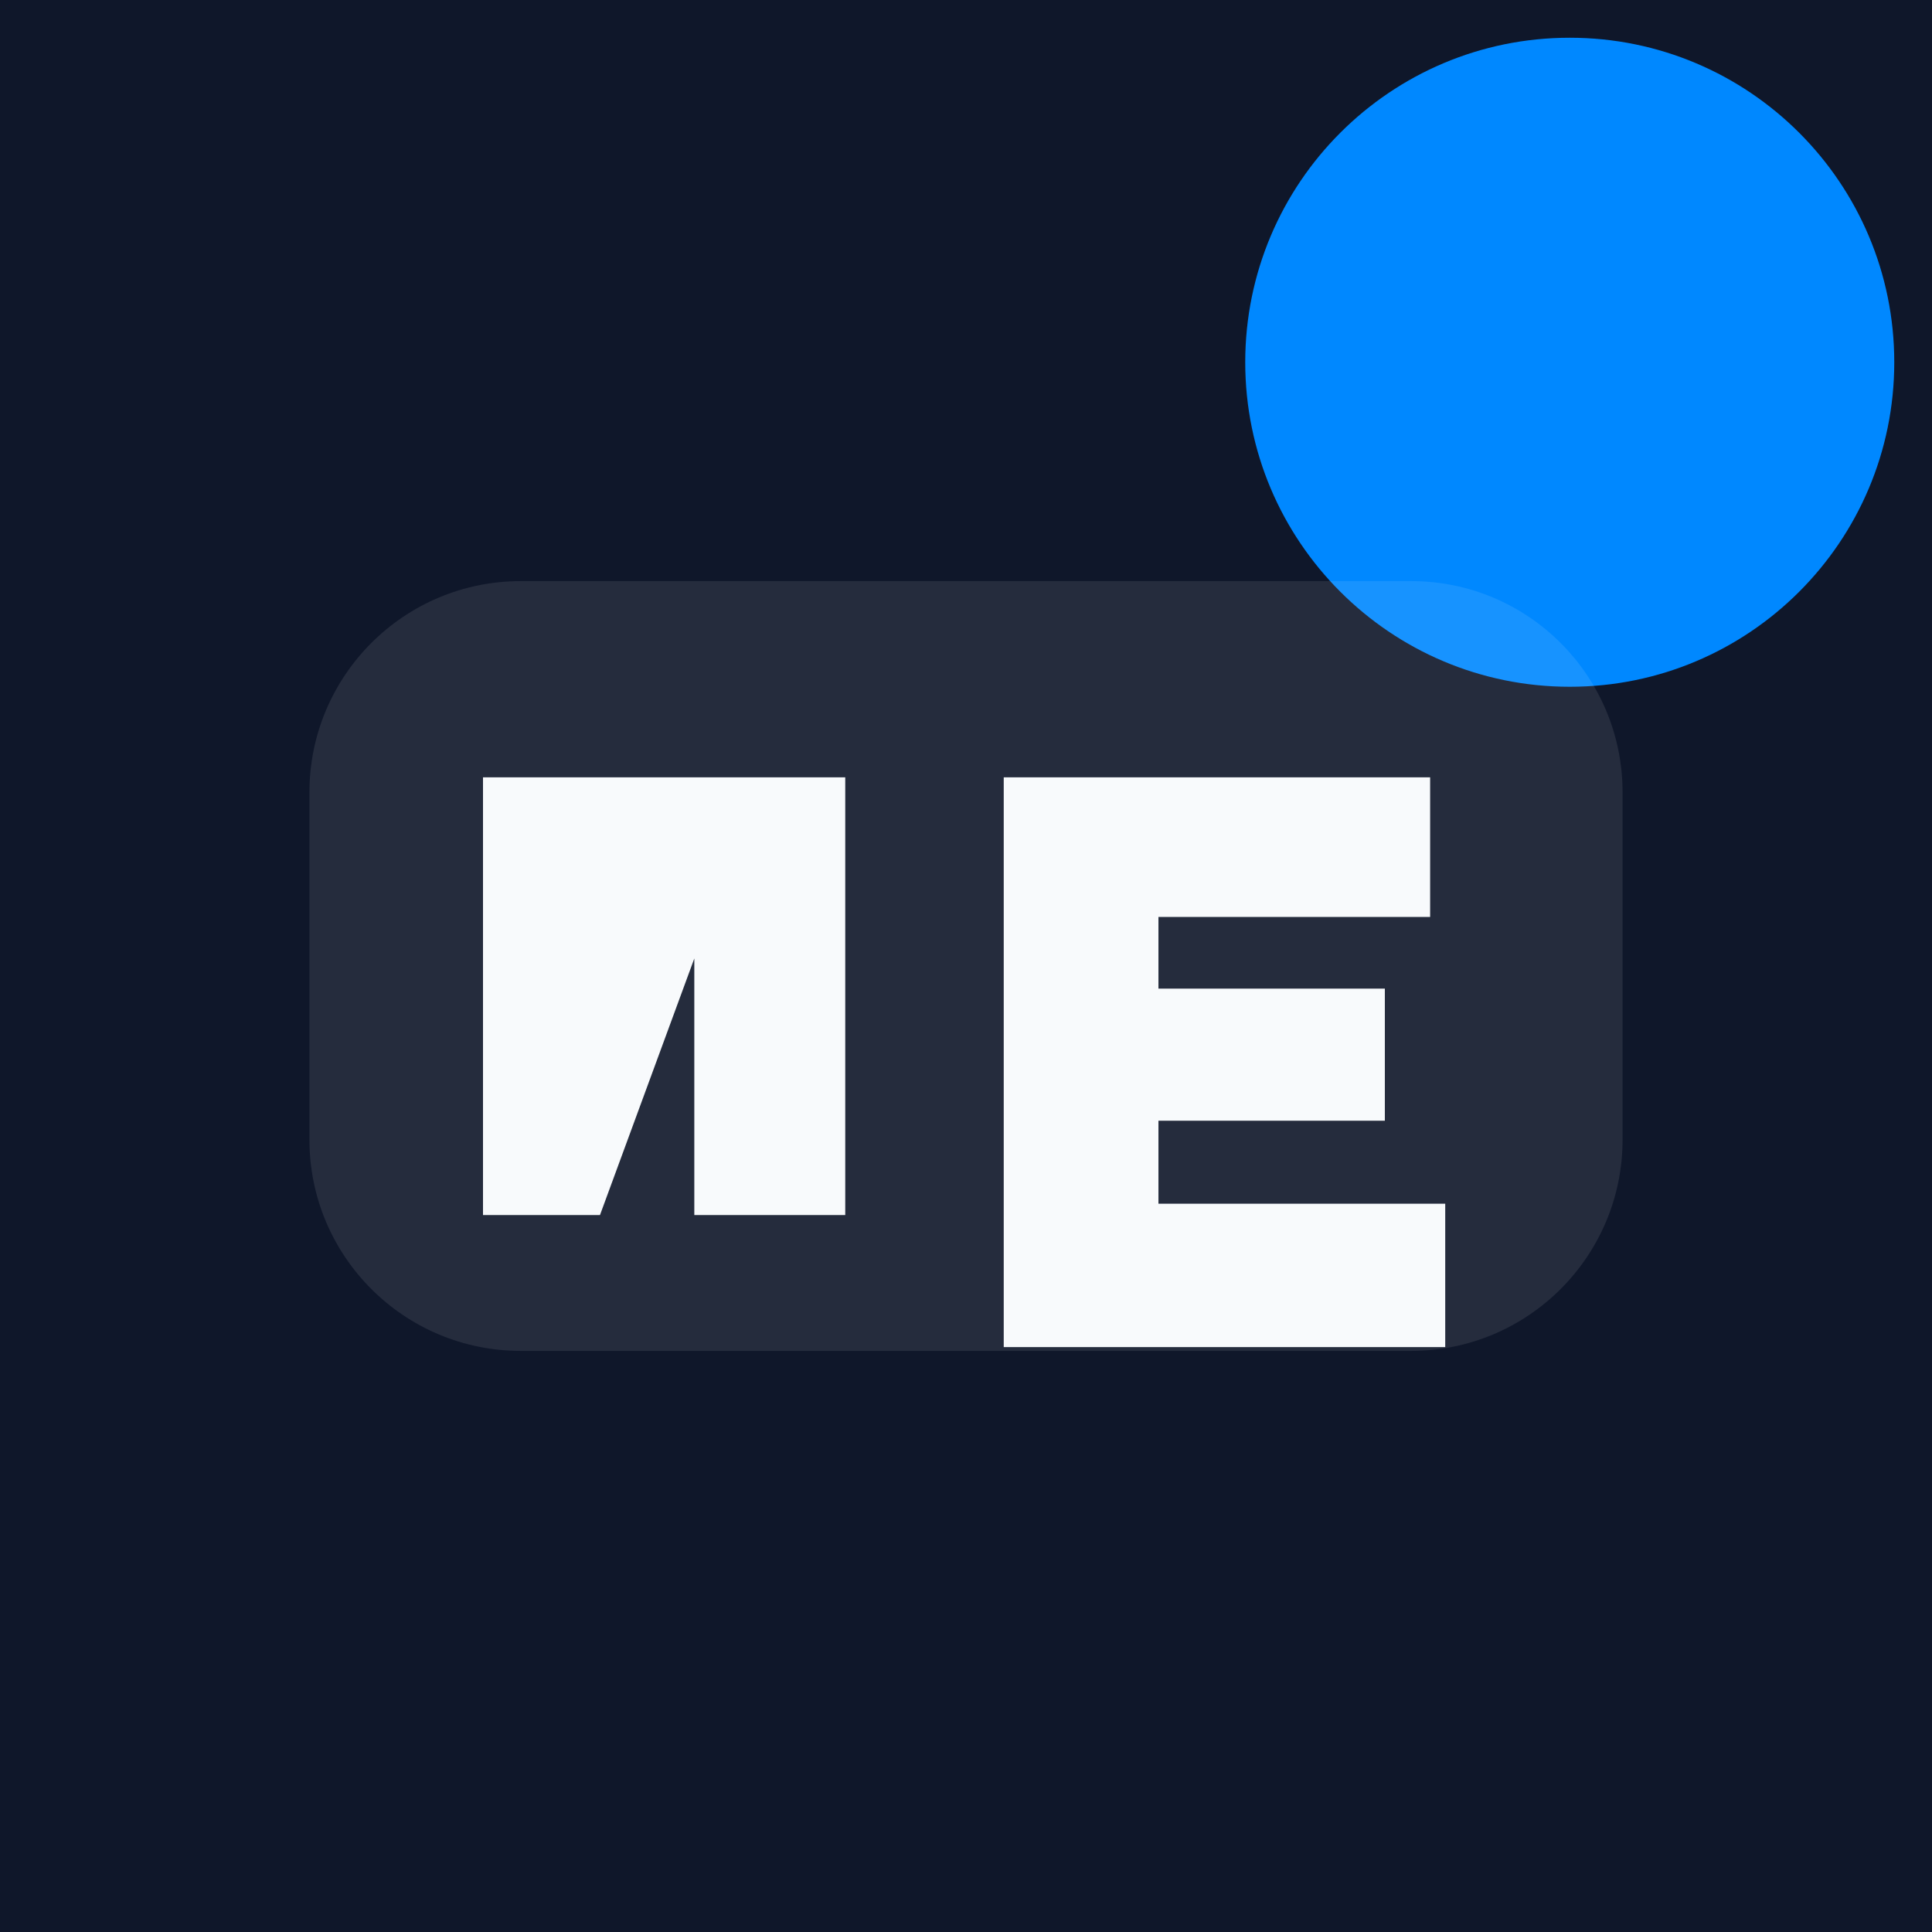
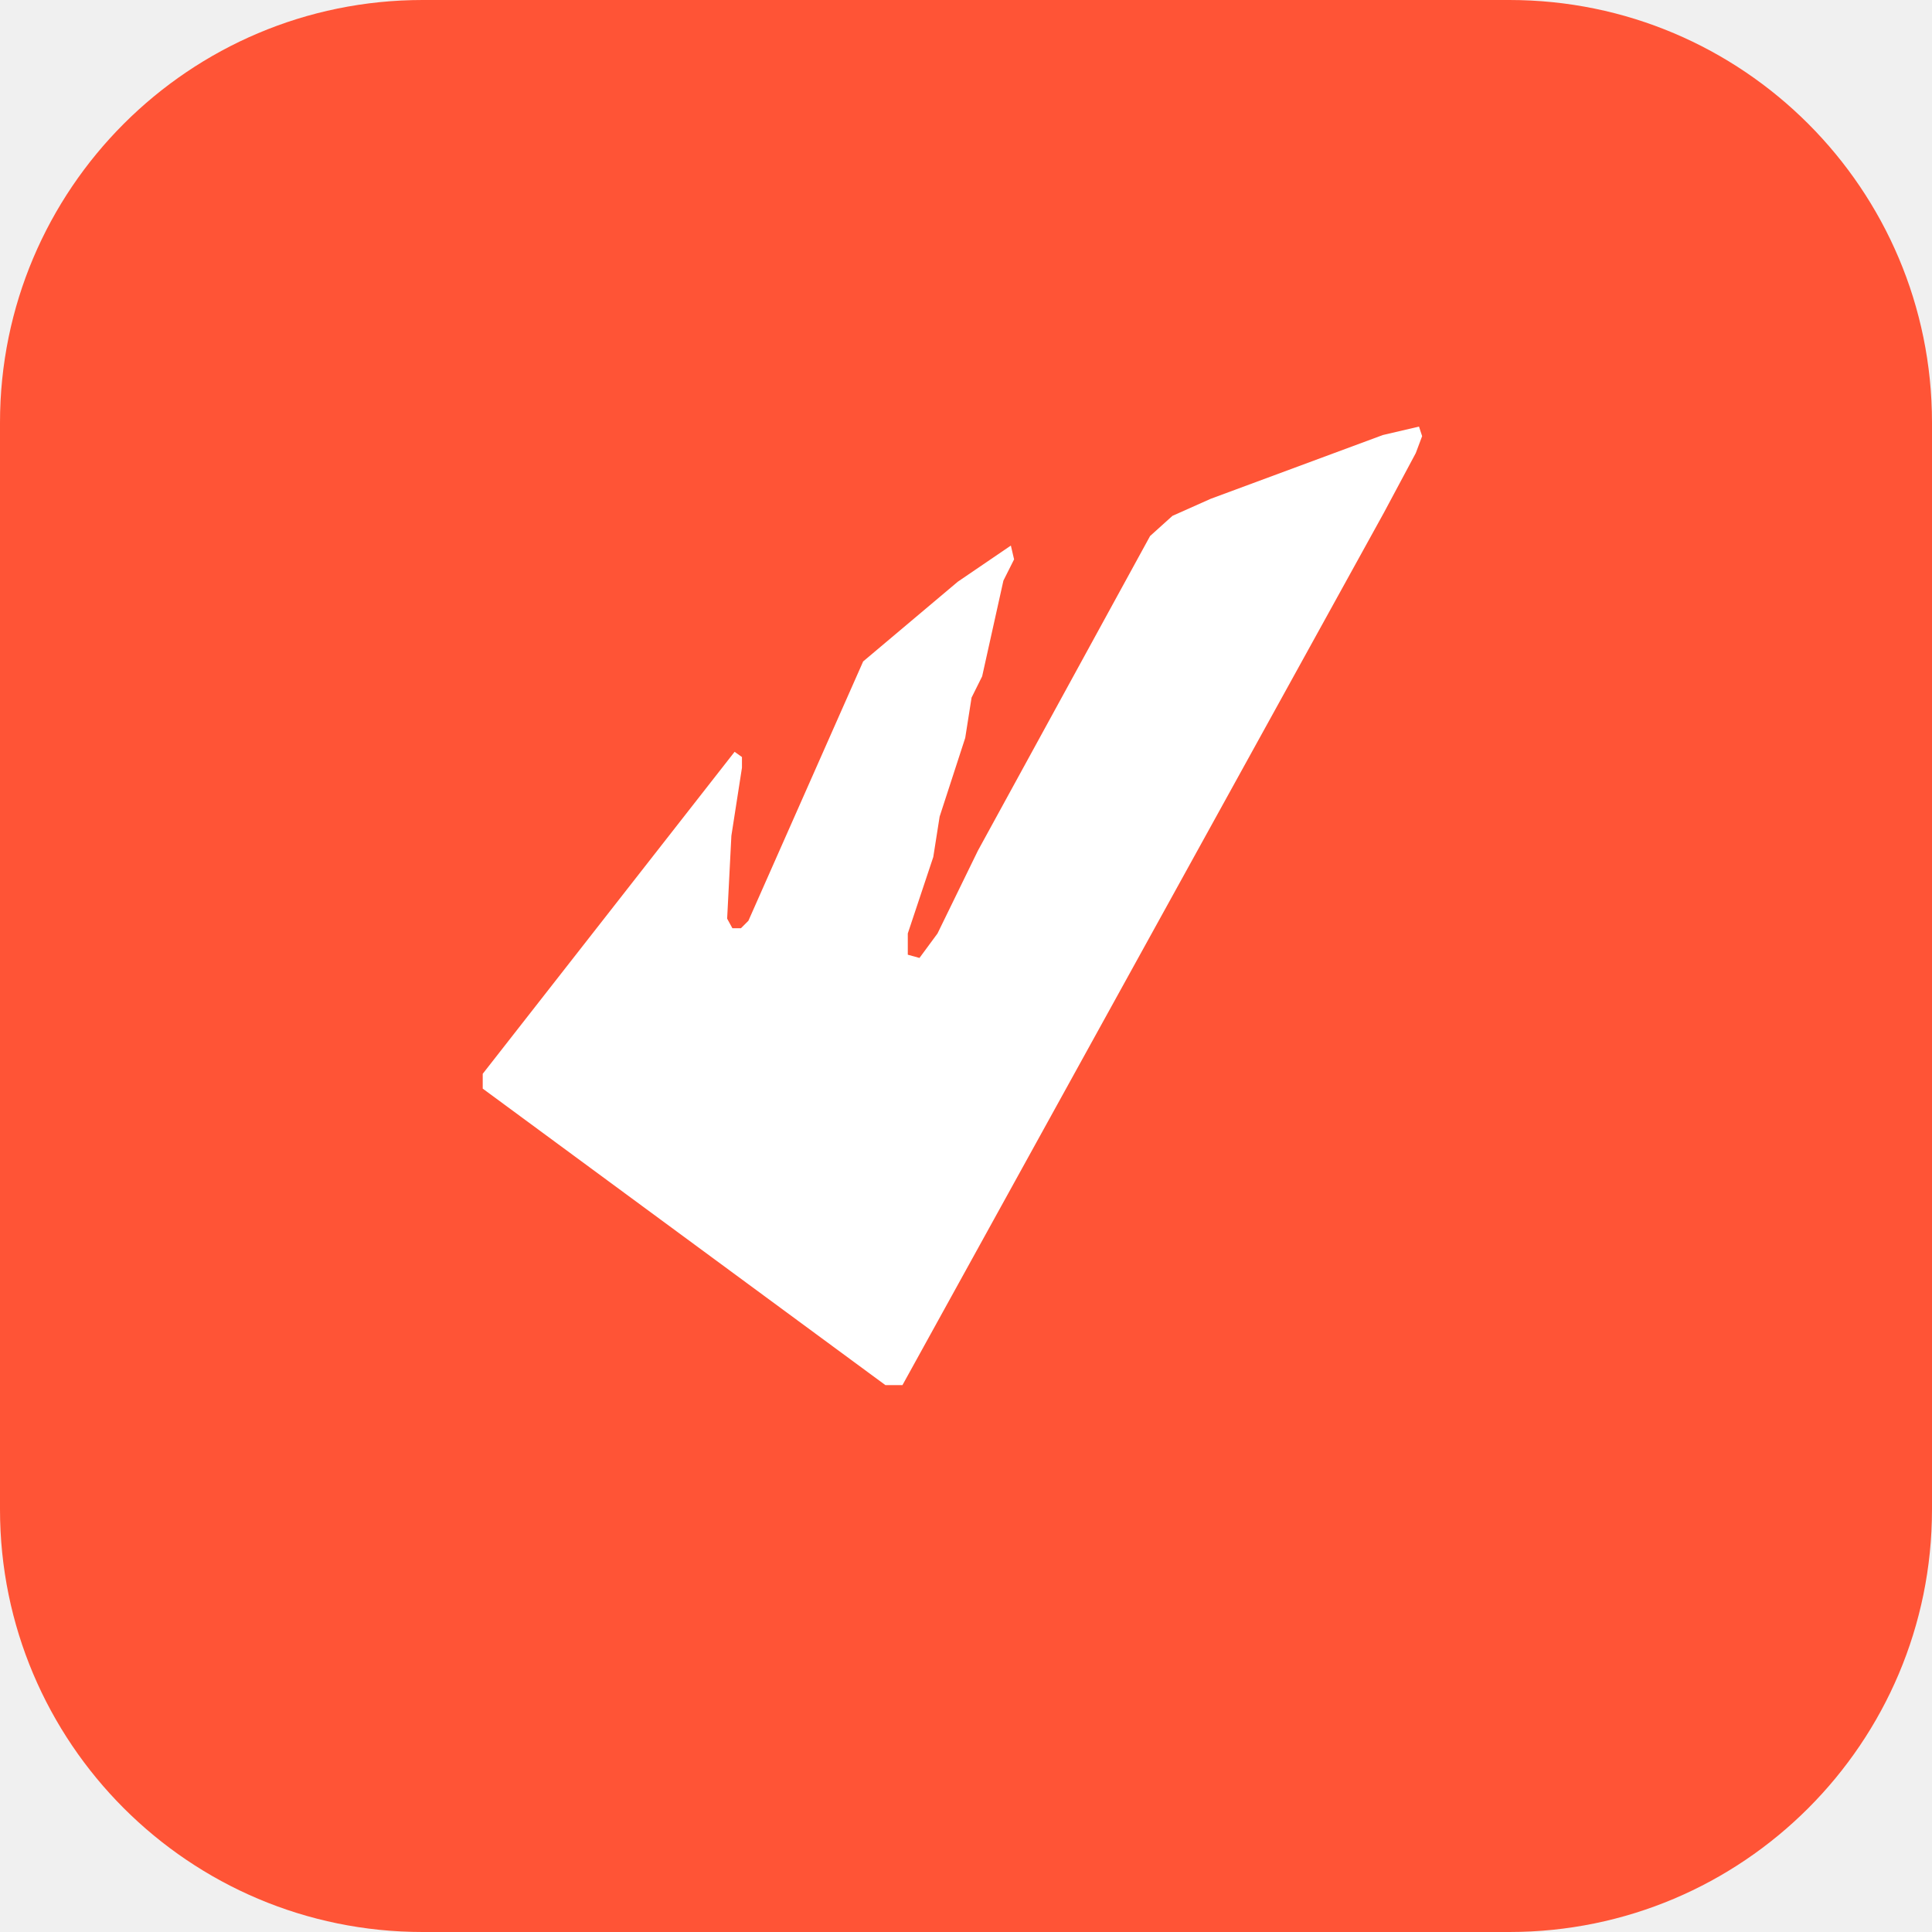
- <svg xmlns="http://www.w3.org/2000/svg" width="512" height="512" viewBox="0 0 512 512" role="img" aria-label="My HR">
-   <rect width="512" height="512" fill="#0f172a" />
-   <circle cx="416" cy="96" r="86" fill="#0088ff" />
-   <rect x="82" y="154" width="348" height="204" rx="56" fill="#ffffff" opacity=".09" />
-   <path d="M128 206h96v116h-40v-68l-25 68h-31V206Zm138 0h113v37h-72v19h60v35h-60v22h76v38H266V206Z" fill="#f8fafc" />
+ <svg xmlns="http://www.w3.org/2000/svg" width="512" height="512" viewBox="0 0 512 512" role="img" aria-label="Stride ESS">
+   <rect width="512" height="512" rx="112" fill="#FF5436" />
+   <g transform="translate(122, 106) scale(0.267)">
+     <path d="M 951.5,26.4 L 915.6,34.8 L 744.7,98.1 L 706.8,115.0 L 684.6,135.0 L 513.7,447.3 L 473.6,529.5 L 455.7,553.8 L 444.1,550.6 L 444.1,529.5 L 469.4,453.6 L 475.7,413.5 L 501.1,335.4 L 507.4,295.4 L 517.9,274.3 L 539.0,179.3 L 549.6,158.2 L 546.4,144.5 L 493.7,180.4 L 399.8,259.5 L 285.9,516.9 L 278.5,524.3 L 270.0,524.3 L 264.8,514.8 L 269.0,432.5 L 279.5,365.0 L 279.5,354.4 L 272.2,349.2 L 22.2,668.8 L 22.2,683.5 L 421.9,977.8 L 438.8,977.8 L 916.7,111.8 L 948.3,52.7 L 954.6,35.9 L 951.5,26.4 Z" fill="#FFFFFF" />
+   </g>
</svg>
